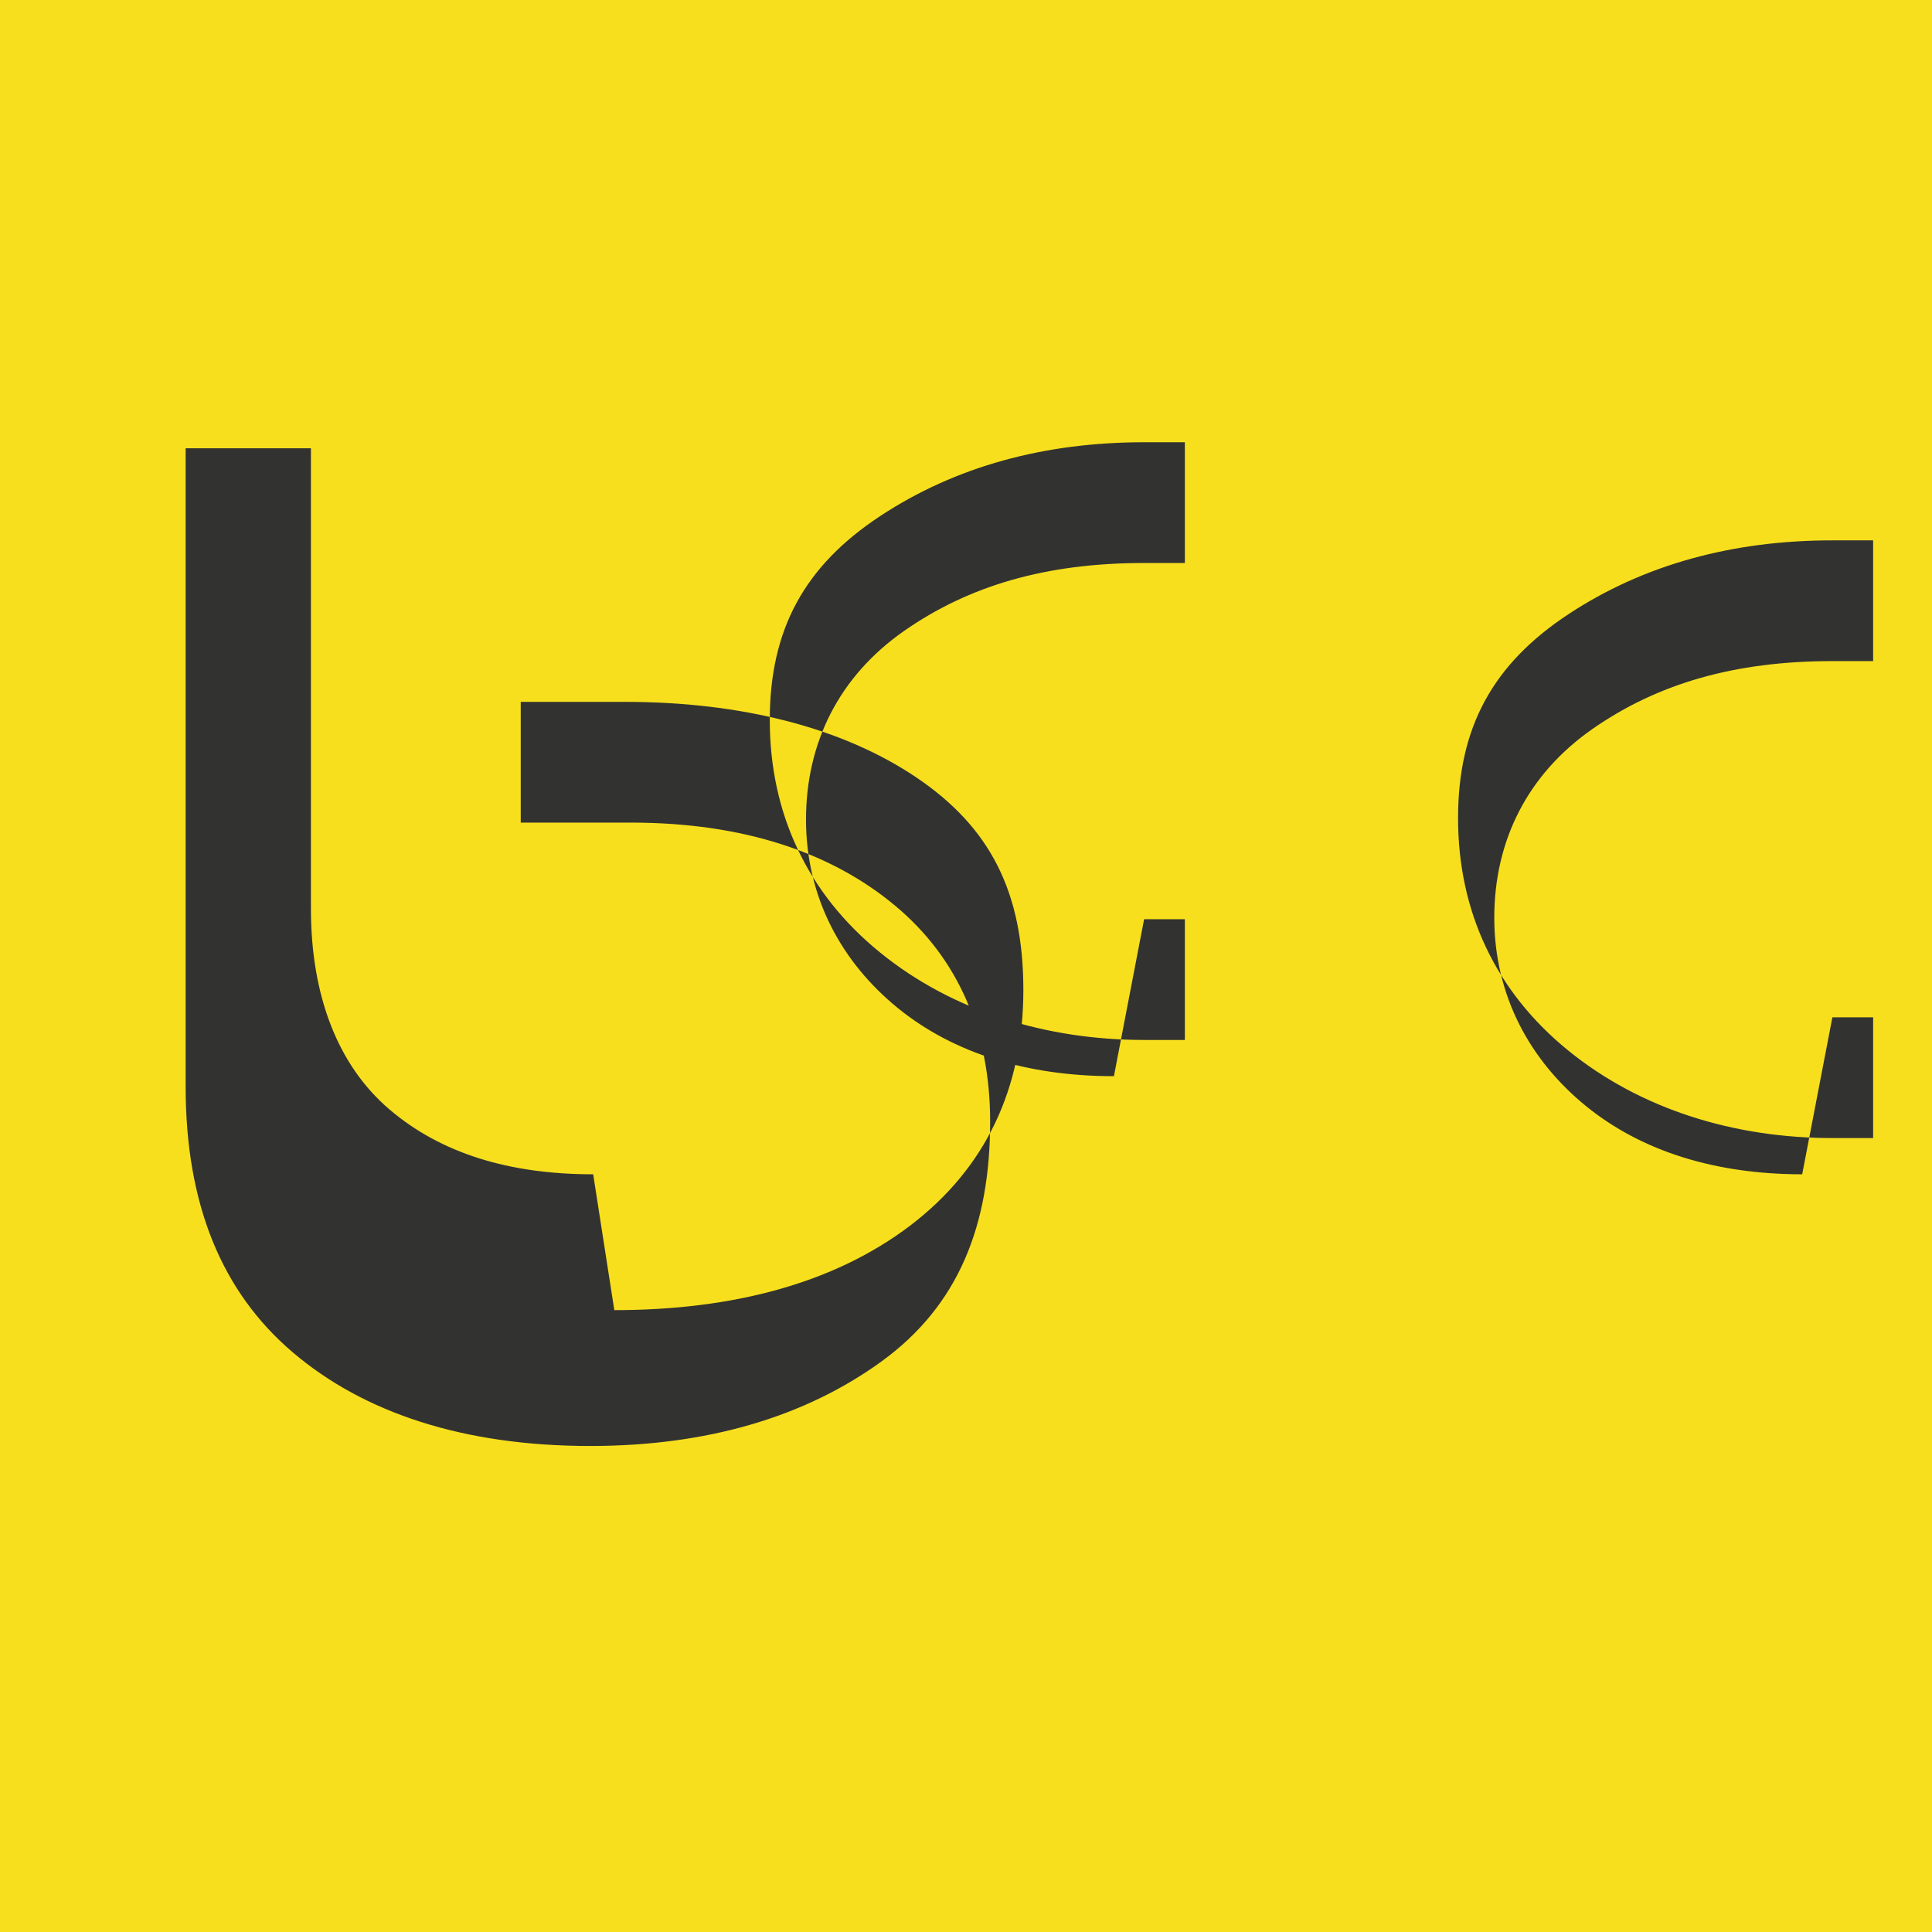
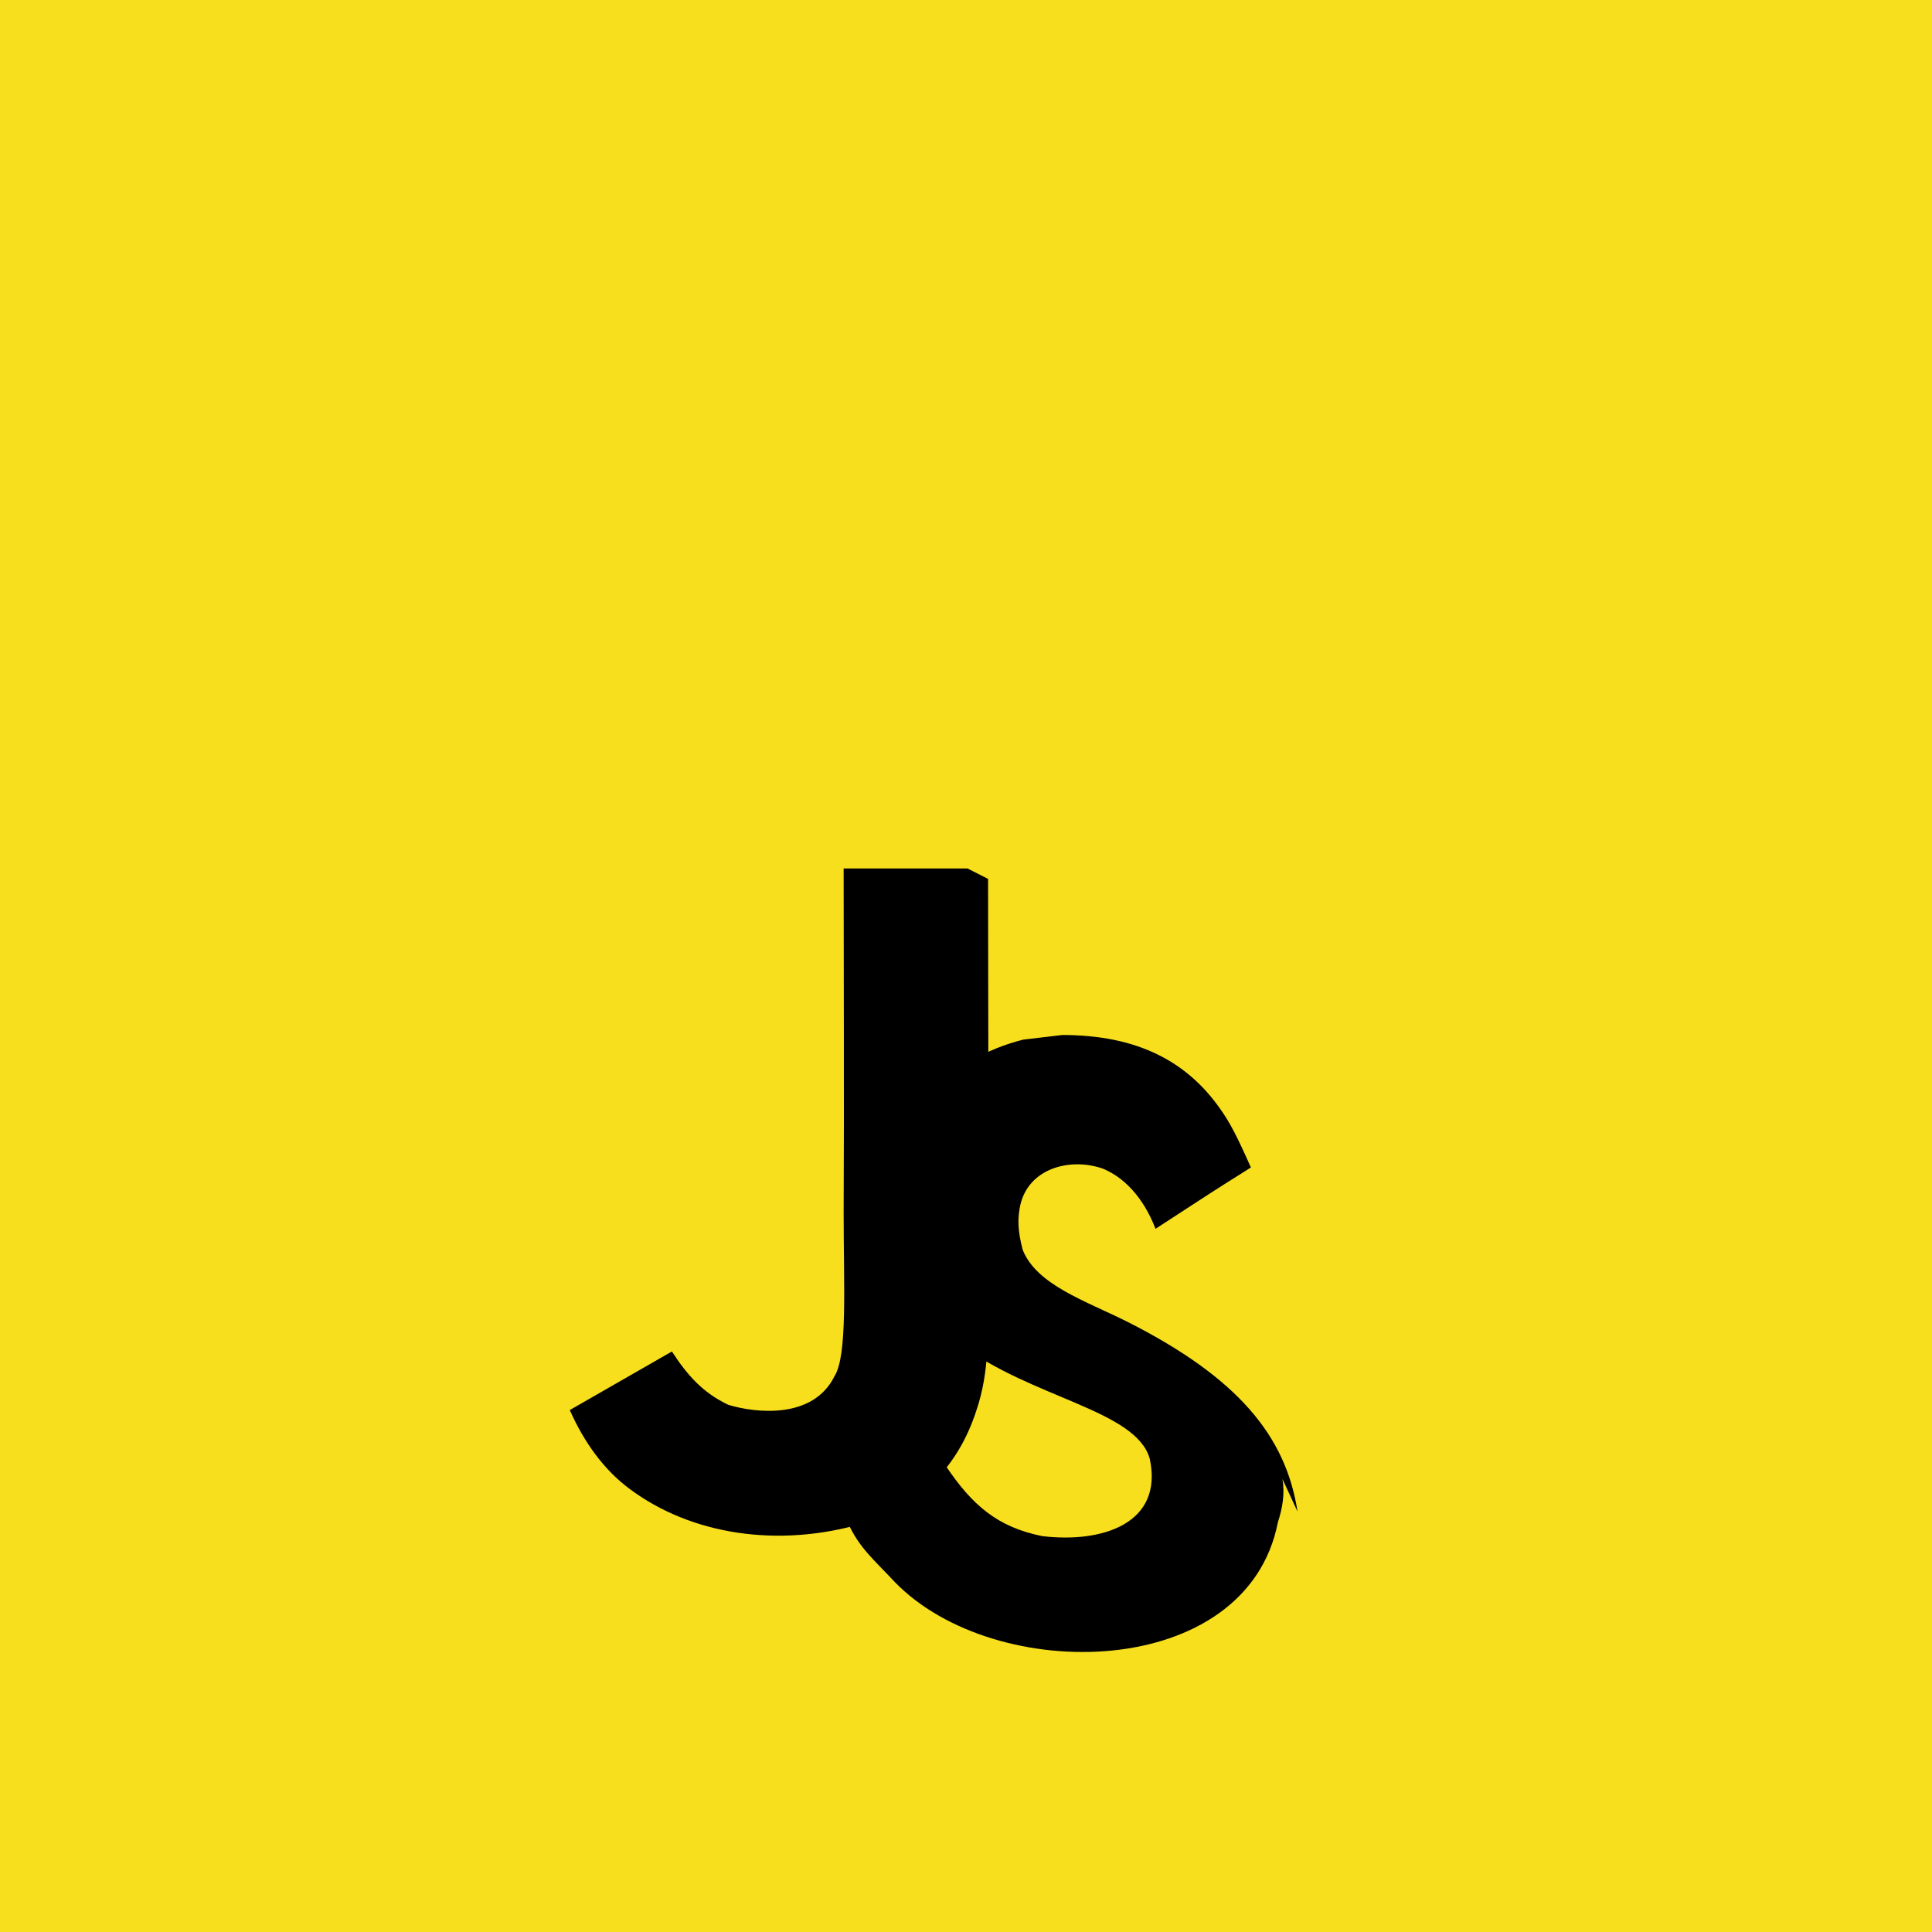
- <svg xmlns="http://www.w3.org/2000/svg" viewBox="0 0 128 128">
-   <path fill="#F7DF1E" d="M0 0h128v128H0z" />
-   <path fill="#323330" d="M39.3 77.8c-5.6 0-10.1-1.4-13.5-4.3s-5.2-7.5-5.2-13.3v-30.5h-8.3V72c0 7.8 2.4 13.6 7.1 17.6s11.3 6.2 19.7 6.2c7.7 0 14.2-1.9 19.3-5.6s7.2-9 7.2-15.9c0-5.9-2.1-10.8-6.3-14.3s-10-5.5-17.5-5.5h-7.3v-8h6.9c7.7 0 14.4 1.7 19.3 5s7.1 7.6 7.1 14.1c0 6.5-2.5 11.8-7.5 15.6s-11.7 5.6-19.6 5.6zm34.5-6.5c-5.7 0-10.6-1.5-14.3-4.5s-6.1-7.3-6.1-12.5c0-5.1 2.2-9.5 6.5-12.5s9.4-4.5 15.9-4.5h2.7v-8h-2.7c-6.6 0-12.5 1.6-17.5 4.9s-7.3 7.5-7.3 13.5c0 6.2 2.5 11.5 7.3 15.4s11 5.8 17.5 5.8h2.7v-8h-2.7zm45.6 6.5c-5.7 0-10.6-1.5-14.3-4.5s-6.1-7.3-6.1-12.5c0-5.1 2.2-9.5 6.5-12.5s9.4-4.5 15.9-4.5h2.7v-8h-2.7c-6.6 0-12.5 1.6-17.5 4.9s-7.3 7.5-7.3 13.5c0 6.2 2.5 11.5 7.3 15.4s11 5.8 17.5 5.8h2.7v-8h-2.7z" />
+ <svg xmlns="http://www.w3.org/2000/svg" viewBox="0 0 630 630">
+   <rect width="630" height="630" fill="#F7DF1E" />
+   <path d="M423.1 492.9c-3.8-24.7-19.5-43.7-55.5-61.9-13.8-6.9-29.5-12-34.1-23.4-1.7-6.4-1.7-10.4-.8-14.6 2.7-12 16.1-15.6 26.7-12 6.9 2.7 13.4 9.3 17.4 19.7 18.4-12 18.4-12 31.1-20-4.6-10.4-7-14.9-10-19.1-10.8-15.4-26.9-24.1-51.5-24.1l-12.7 1.5c-12 3-23.3 9.3-30.5 18.4-20.3 23-14.6 63.8 9.7 80.8 23.4 17.7 57.4 21.5 62 37.4 4.6 21.1-15.3 27.7-35.1 25.3-14.6-3-22.7-10-31.4-22.9l-32 18.4c3.8 8.4 8.4 12 15.4 19.5 32.7 33.7 114.8 32.3 124.9-19.5 1.5-4.6 2.3-9.3 1.5-14.1zm-107.6-209.7h-40.4c0 37.4.2 74.7 0 112.1 0 24.4 1.3 46.7-3 53.5-7 14.1-25.7 12-34.6 9.3-8.4-4-13.4-9.7-18.4-17.4l-33.3 19.1c4.6 10.4 11.1 19.5 19.5 25.7 19.9 14.9 48.5 19.5 76.6 11.1 18.4-6 30.5-18.4 36.4-36.4 4.6-13.4 3.8-26.3 3.8-40.4.4-44.4.1-88.8.1-133.2z" fill="#000" />
</svg>
